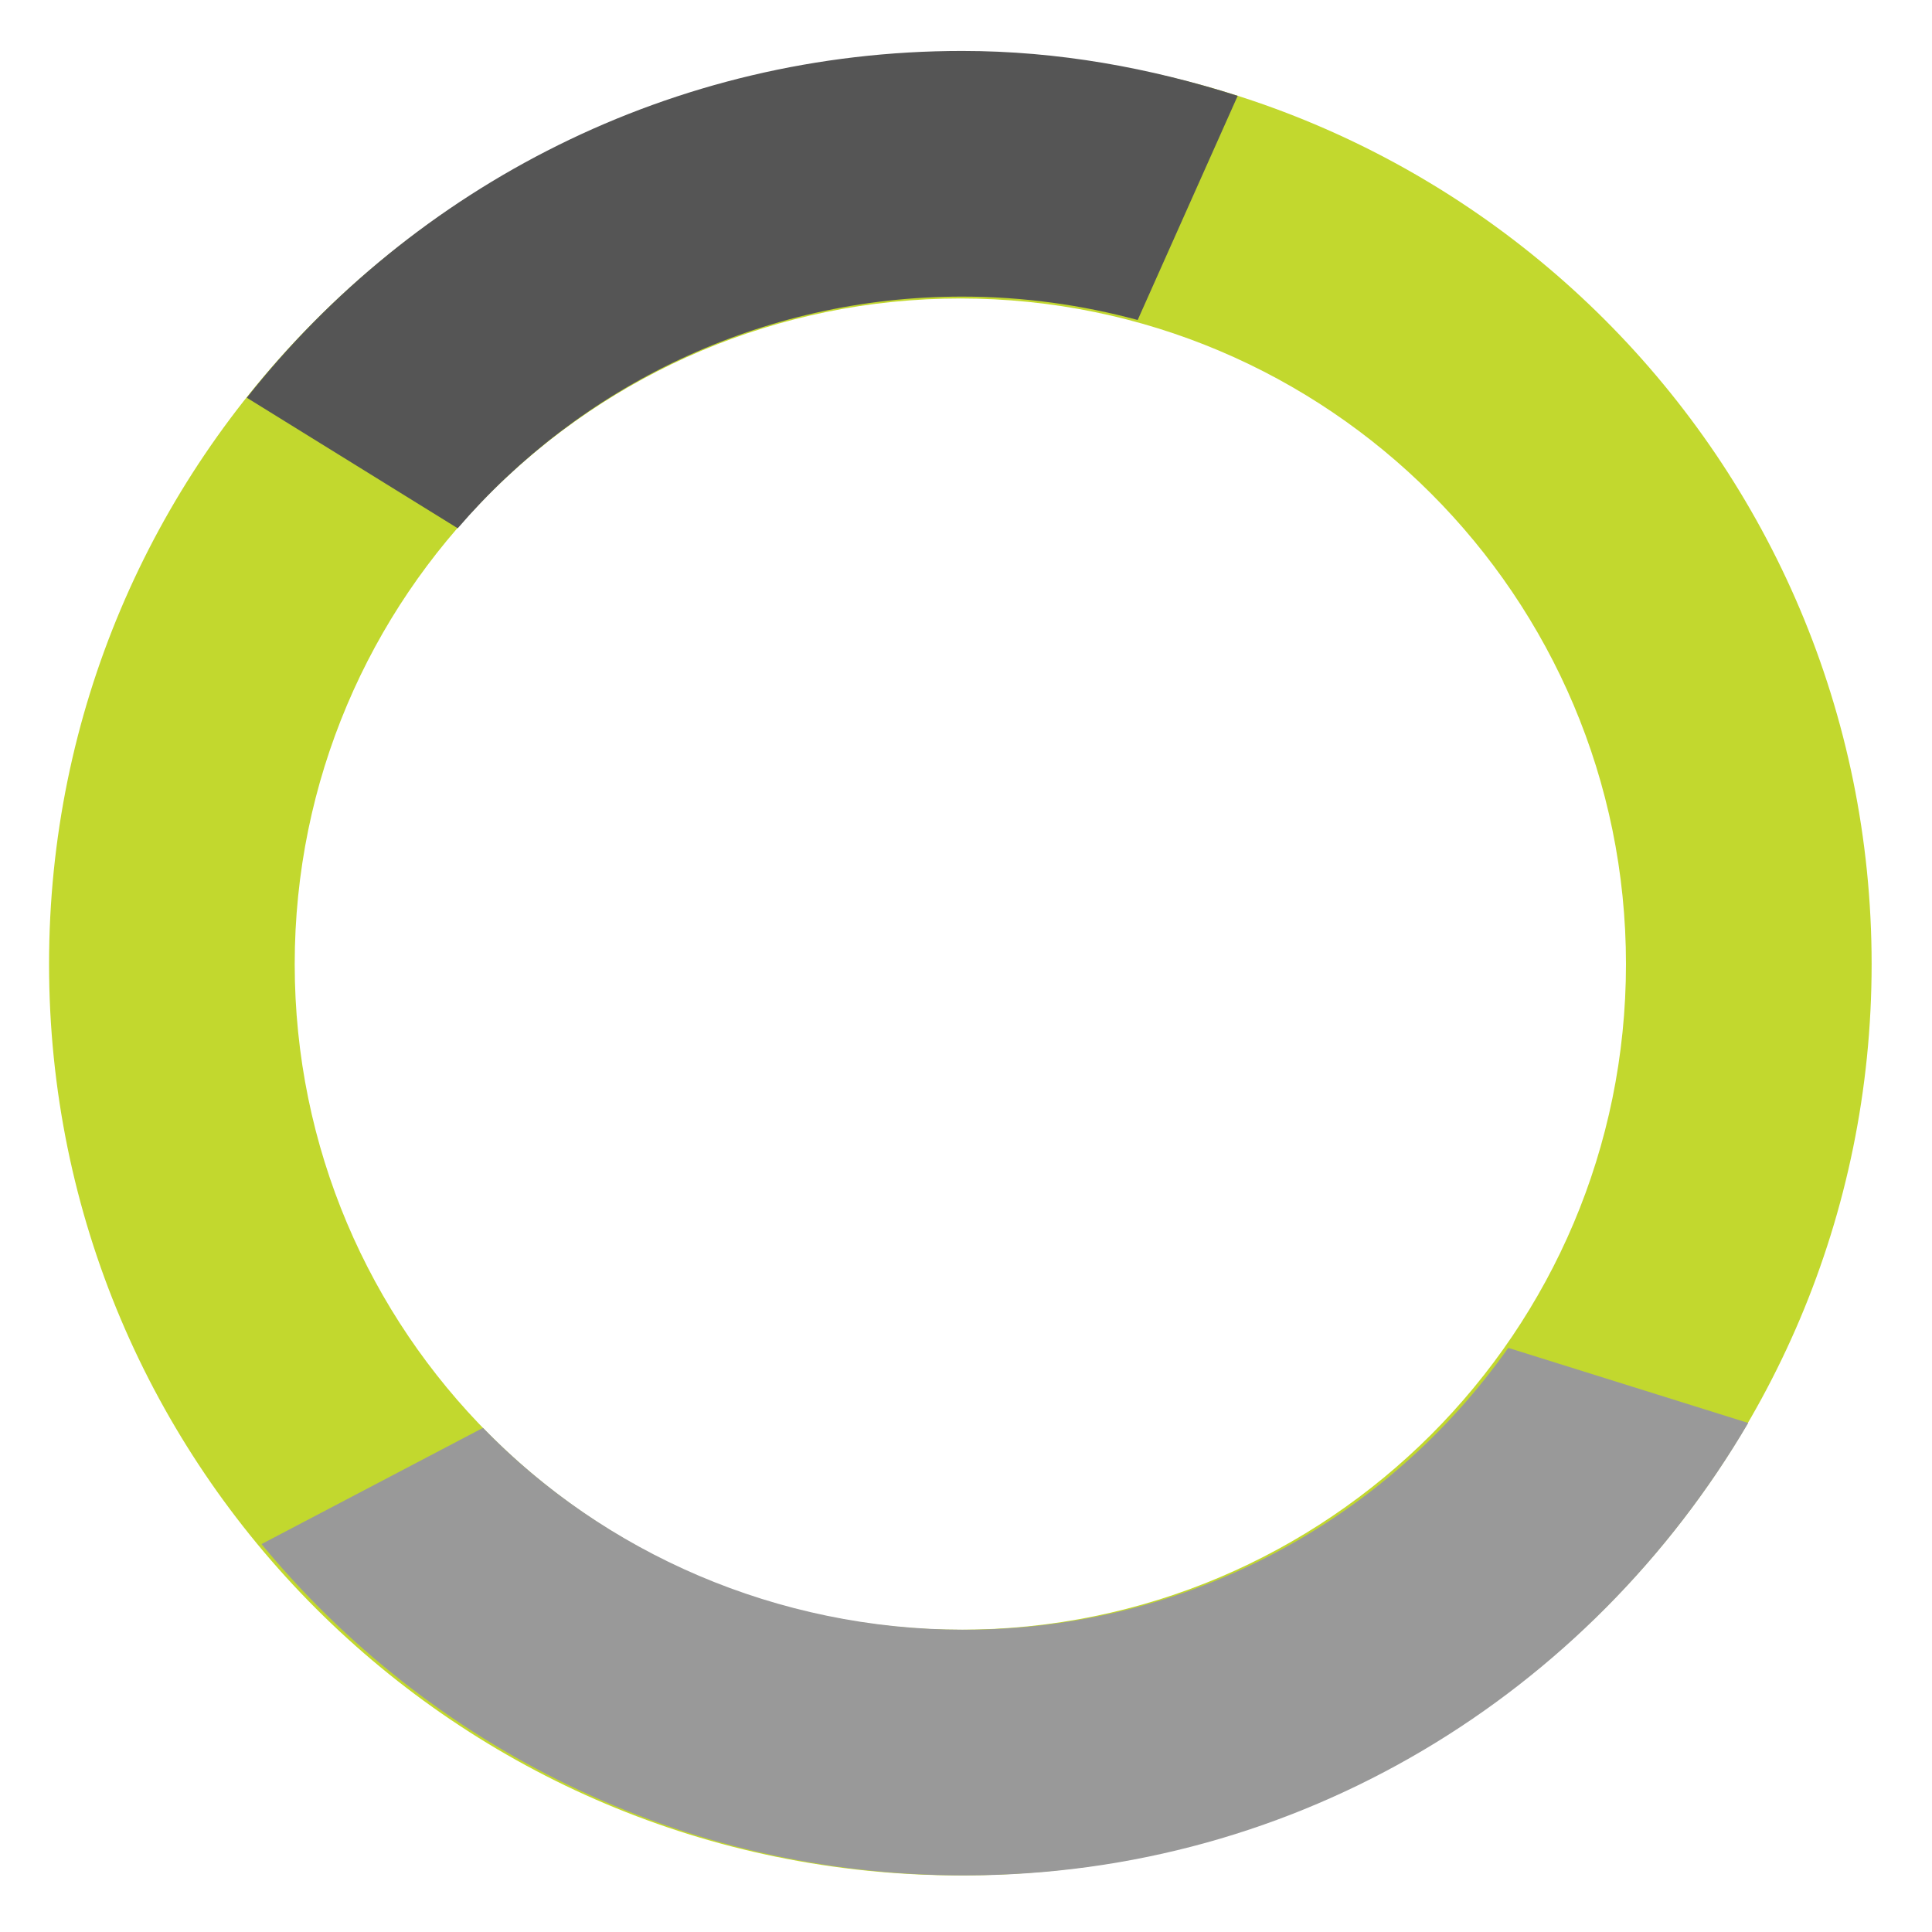
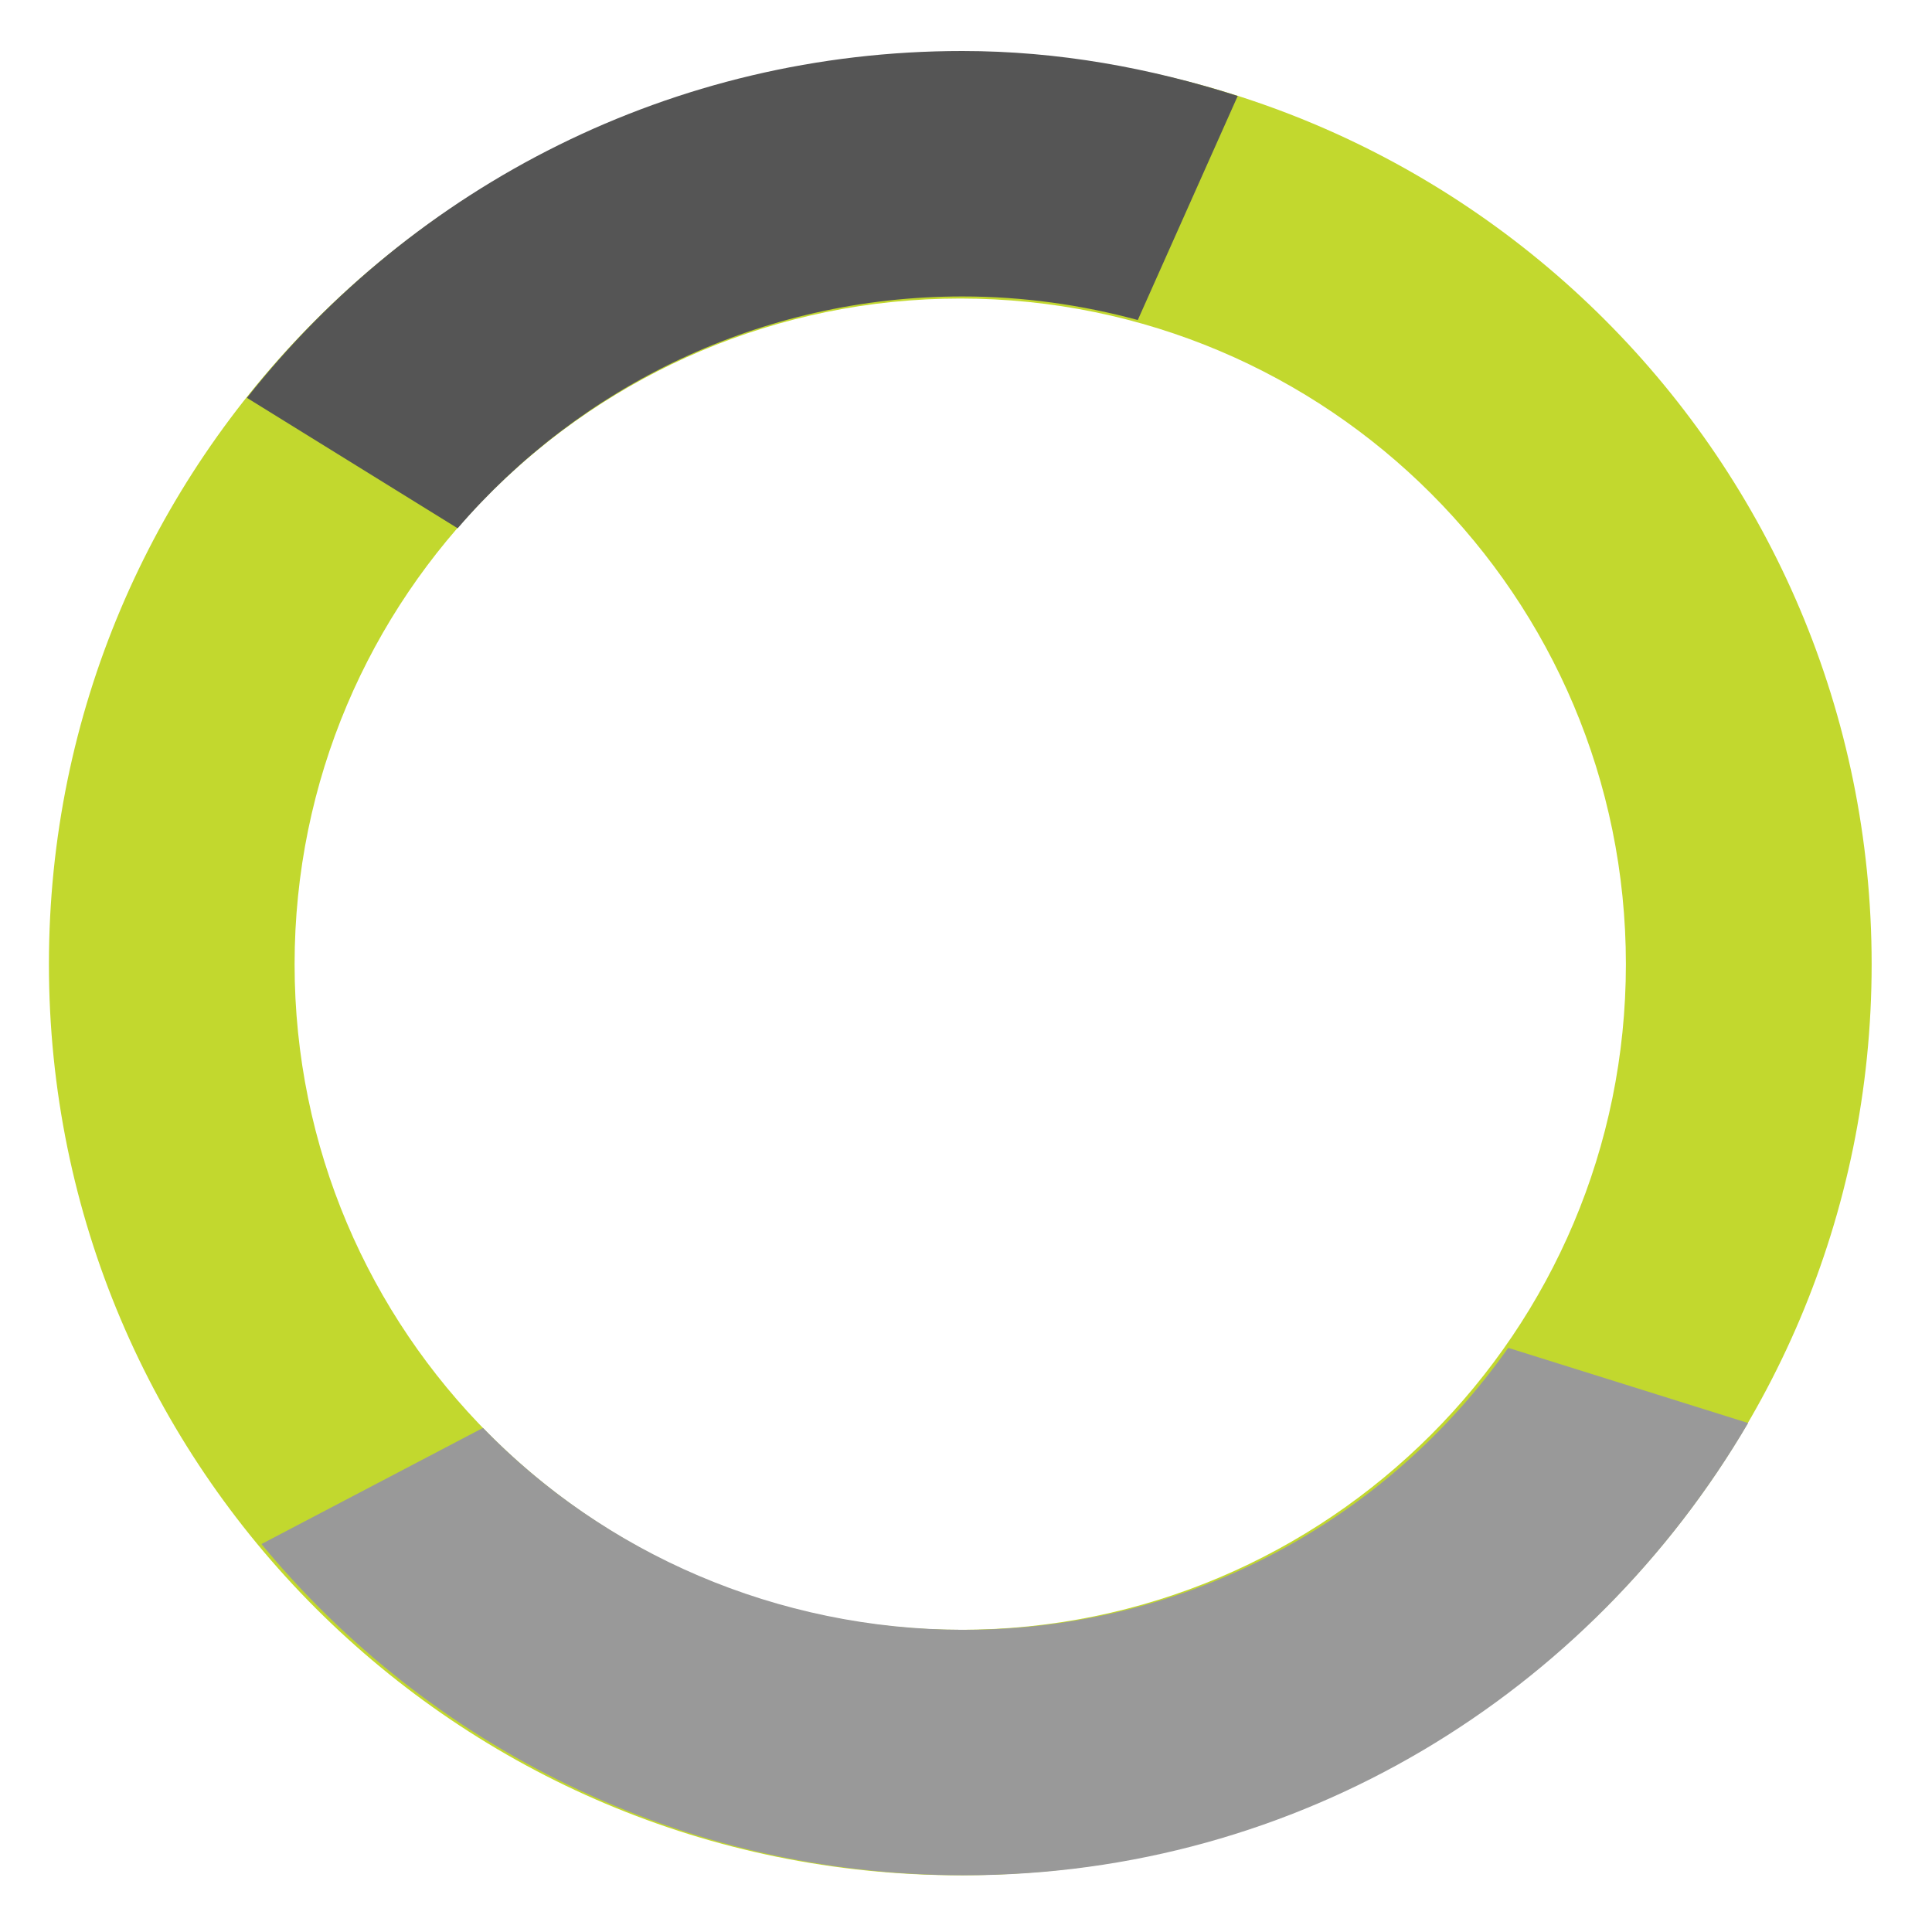
- <svg xmlns="http://www.w3.org/2000/svg" id="Слой_1" style="enable-background:new 0 0 512 512;" version="1.1" viewBox="0 0 512 512" xml:space="preserve">
-   <style type="text/css">
- 	.st0{fill:#c2d82e;stroke:transparent;stroke-width:0;stroke-linecap:round;stroke-linejoin:round;stroke-miterlimit:10;}
- 	.st1{fill:#555;stroke:transparent;stroke-width:0;stroke-linecap:round;stroke-linejoin:round;stroke-miterlimit:10;}
- 	.st2{fill:#999;stroke:transparent;stroke-width:0;stroke-linecap:round;stroke-linejoin:round;stroke-miterlimit:10;}
- </style>
-   <g>
-     <path class="st0" d="M254.5,14C121.1,14,13,122.1,13,255.5S121.1,497,254.5,497S496,388.9,496,255.5S387.9,14,254.5,14z    M254.5,431.9c-97.4,0-176.4-79-176.4-176.4s79-176.4,176.4-176.4c97.4,0,176.4,79,176.4,176.4S351.9,431.9,254.5,431.9z" />
-     <path class="st1" d="M121.3,140c32.3-37.6,80.3-61.4,133.7-61.4c16.1,0,31.7,2.2,46.5,6.2L328,25.4C304.9,18,280.5,13.5,255,13.5   c-76.9,0-145.3,35.9-189.6,91.9L121.3,140z" />
-     <path class="st2" d="M399.7,357.2c-31.9,45.2-84.6,74.7-144.1,74.7c-49.8,0-95.5-20.4-127.6-53.5l-58.7,30.8   c44.3,53.6,111.3,87.8,186.3,87.8c88.9,0,165.7-48.3,207.7-119.9L399.7,357.2z" />
+ <svg xmlns="http://www.w3.org/2000/svg" width="25px" height="25px" viewBox="0 0 25 25" version="1.1">
+   <g id="surface1">
+     <path style=" stroke:none;fill-rule:nonzero;fill:rgb(76.078%,84.706%,18.039%);fill-opacity:1;" d="M 12.426 0.684 C 5.914 0.684 0.633 5.961 0.633 12.477 C 0.633 18.988 5.914 24.266 12.426 24.266 C 18.941 24.266 24.219 18.988 24.219 12.477 C 24.219 5.961 18.941 0.684 12.426 0.684 Z M 12.426 21.09 C 7.672 21.09 3.812 17.23 3.812 12.477 C 3.812 7.719 7.672 3.863 12.426 3.863 C 17.184 3.863 21.039 7.719 21.039 12.477 C 21.039 17.23 17.184 21.09 12.426 21.09 Z M 12.426 21.09 " />
+     <path style=" stroke:none;fill-rule:nonzero;fill:rgb(33.333%,33.333%,33.333%);fill-opacity:1;" d="M 5.922 6.836 C 7.5 5 9.844 3.836 12.453 3.836 C 13.238 3.836 14 3.945 14.723 4.141 L 16.016 1.242 C 14.887 0.879 13.695 0.66 12.453 0.66 C 8.695 0.66 5.355 2.414 3.195 5.148 Z M 5.922 6.836 " />
+     <path style=" stroke:none;fill-rule:nonzero;fill:rgb(60%,60%,60%);fill-opacity:1;" d="M 19.516 17.441 C 17.961 19.648 15.387 21.09 12.48 21.09 C 10.047 21.09 7.816 20.094 6.25 18.477 L 3.383 19.98 C 5.547 22.598 8.82 24.266 12.48 24.266 C 16.82 24.266 20.57 21.91 22.621 18.414 Z M 19.516 17.441 " />
  </g>
</svg>
